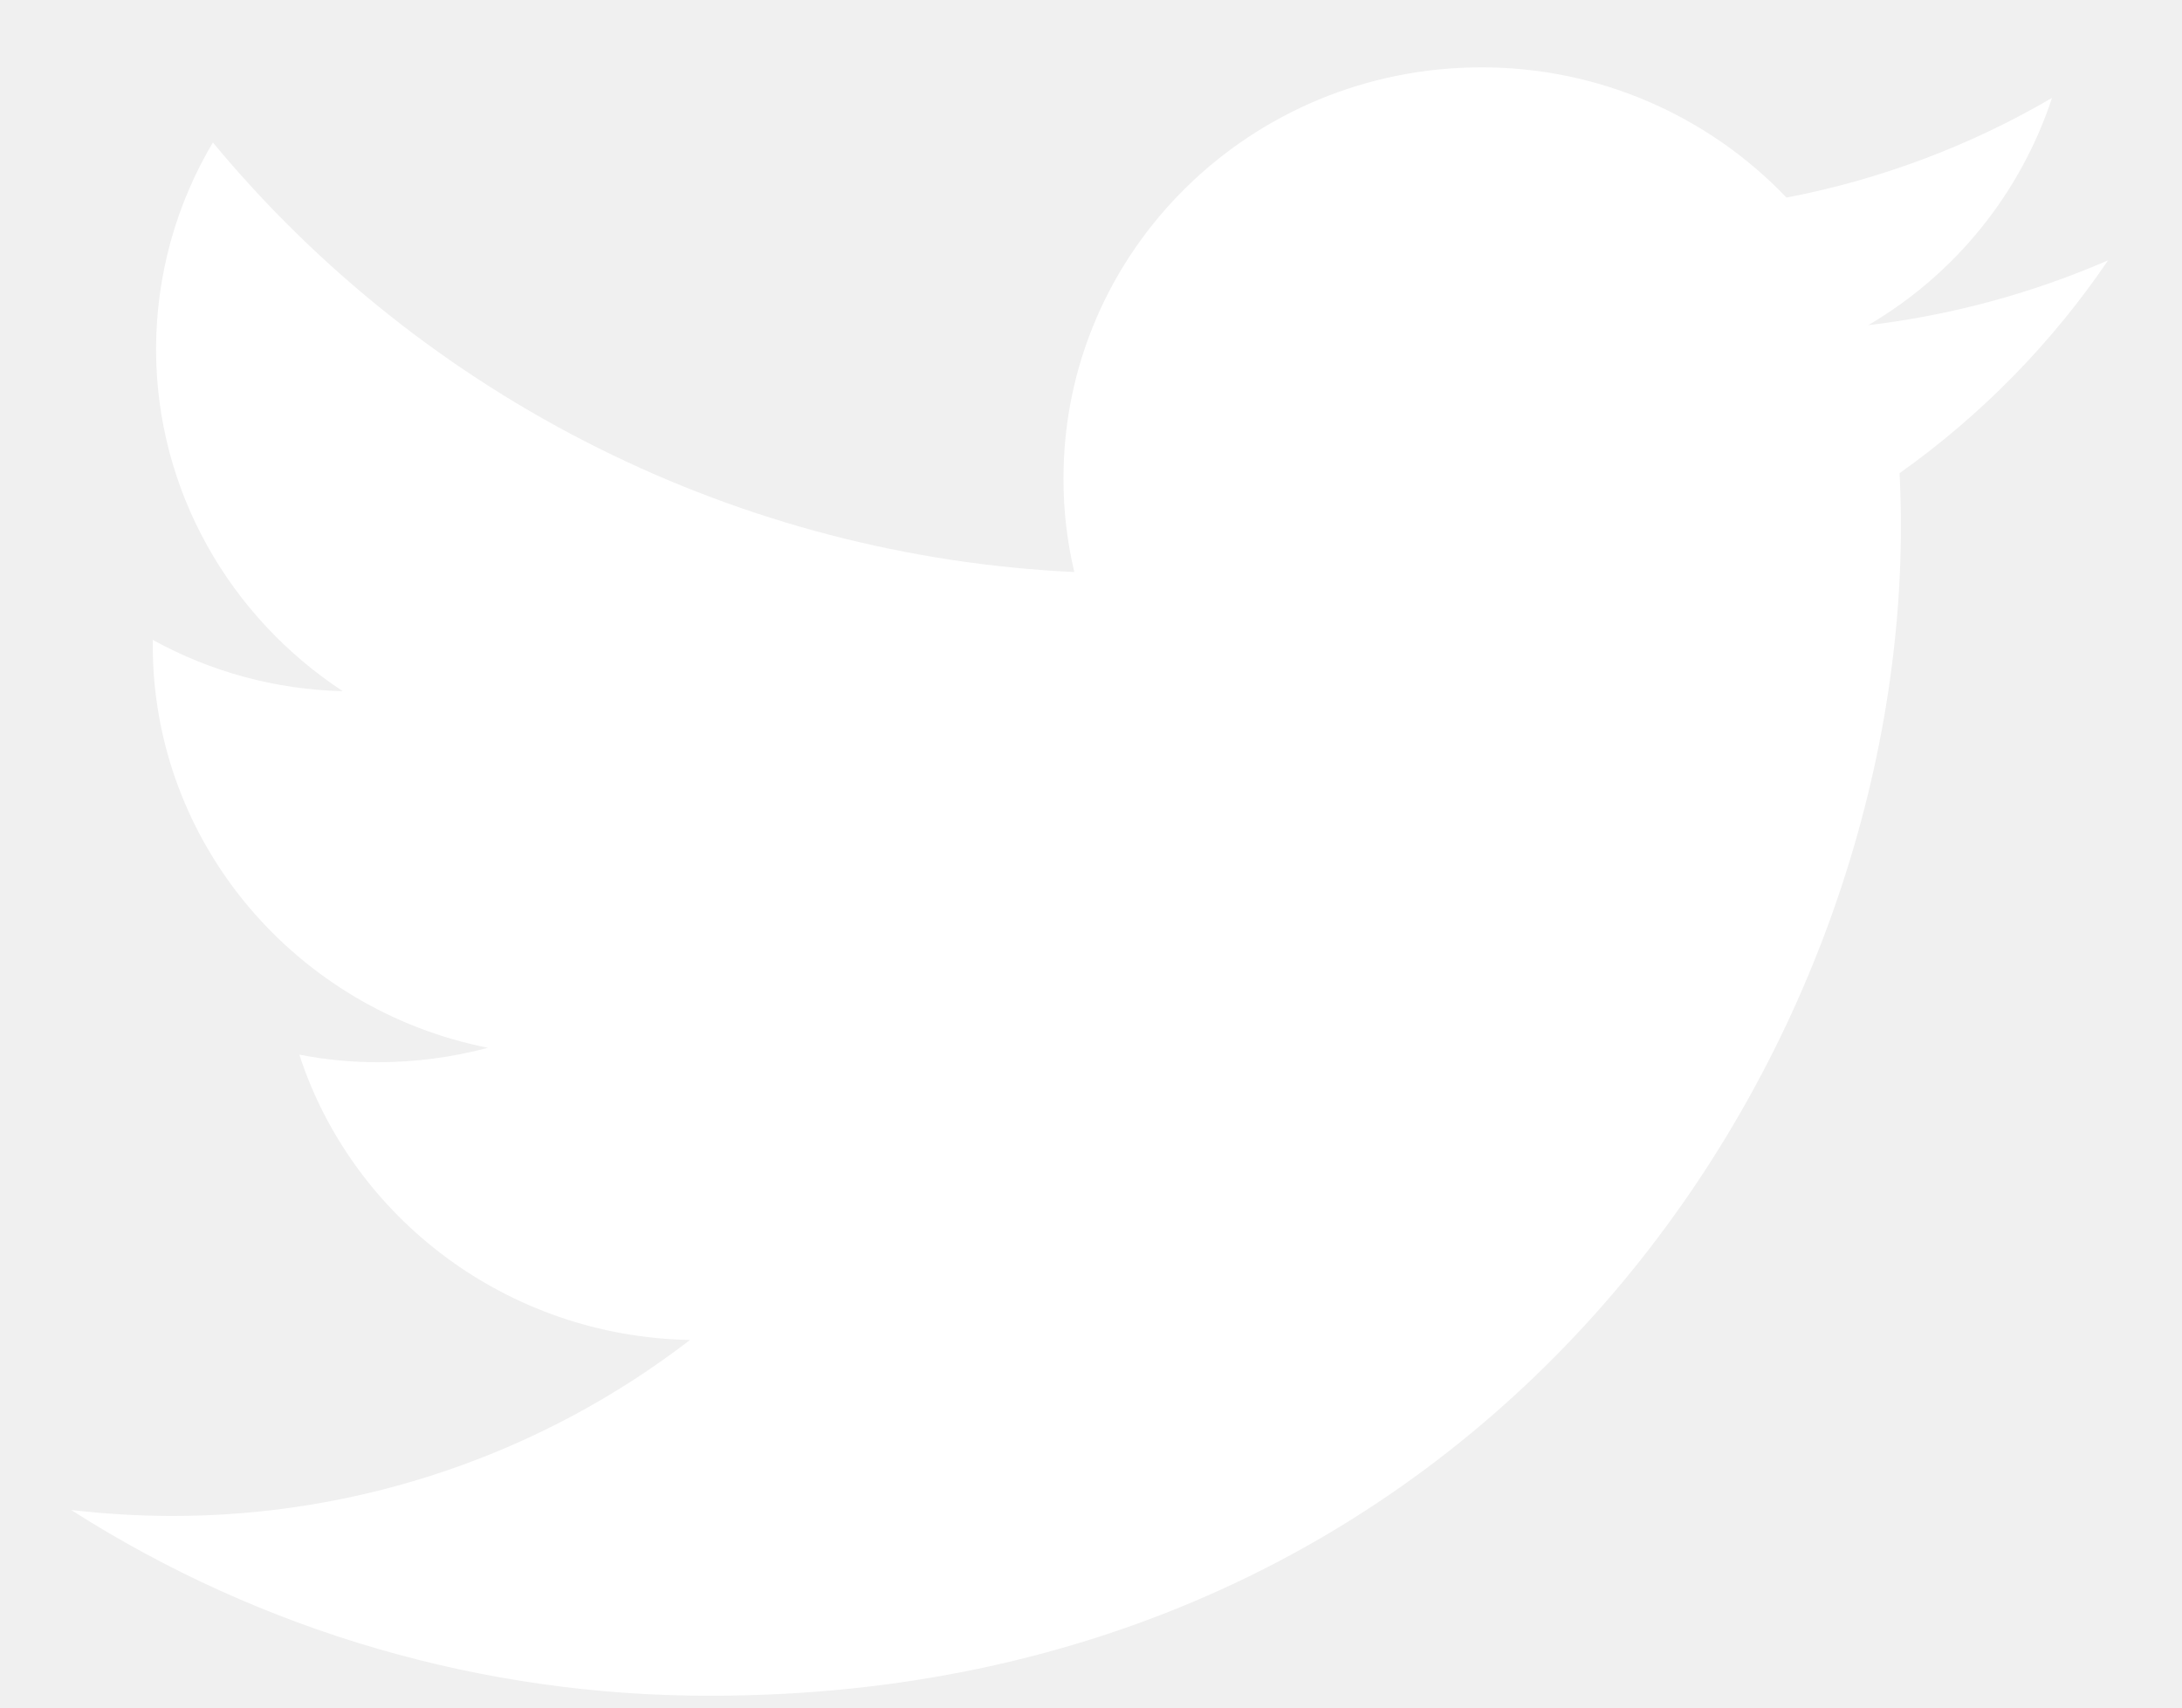
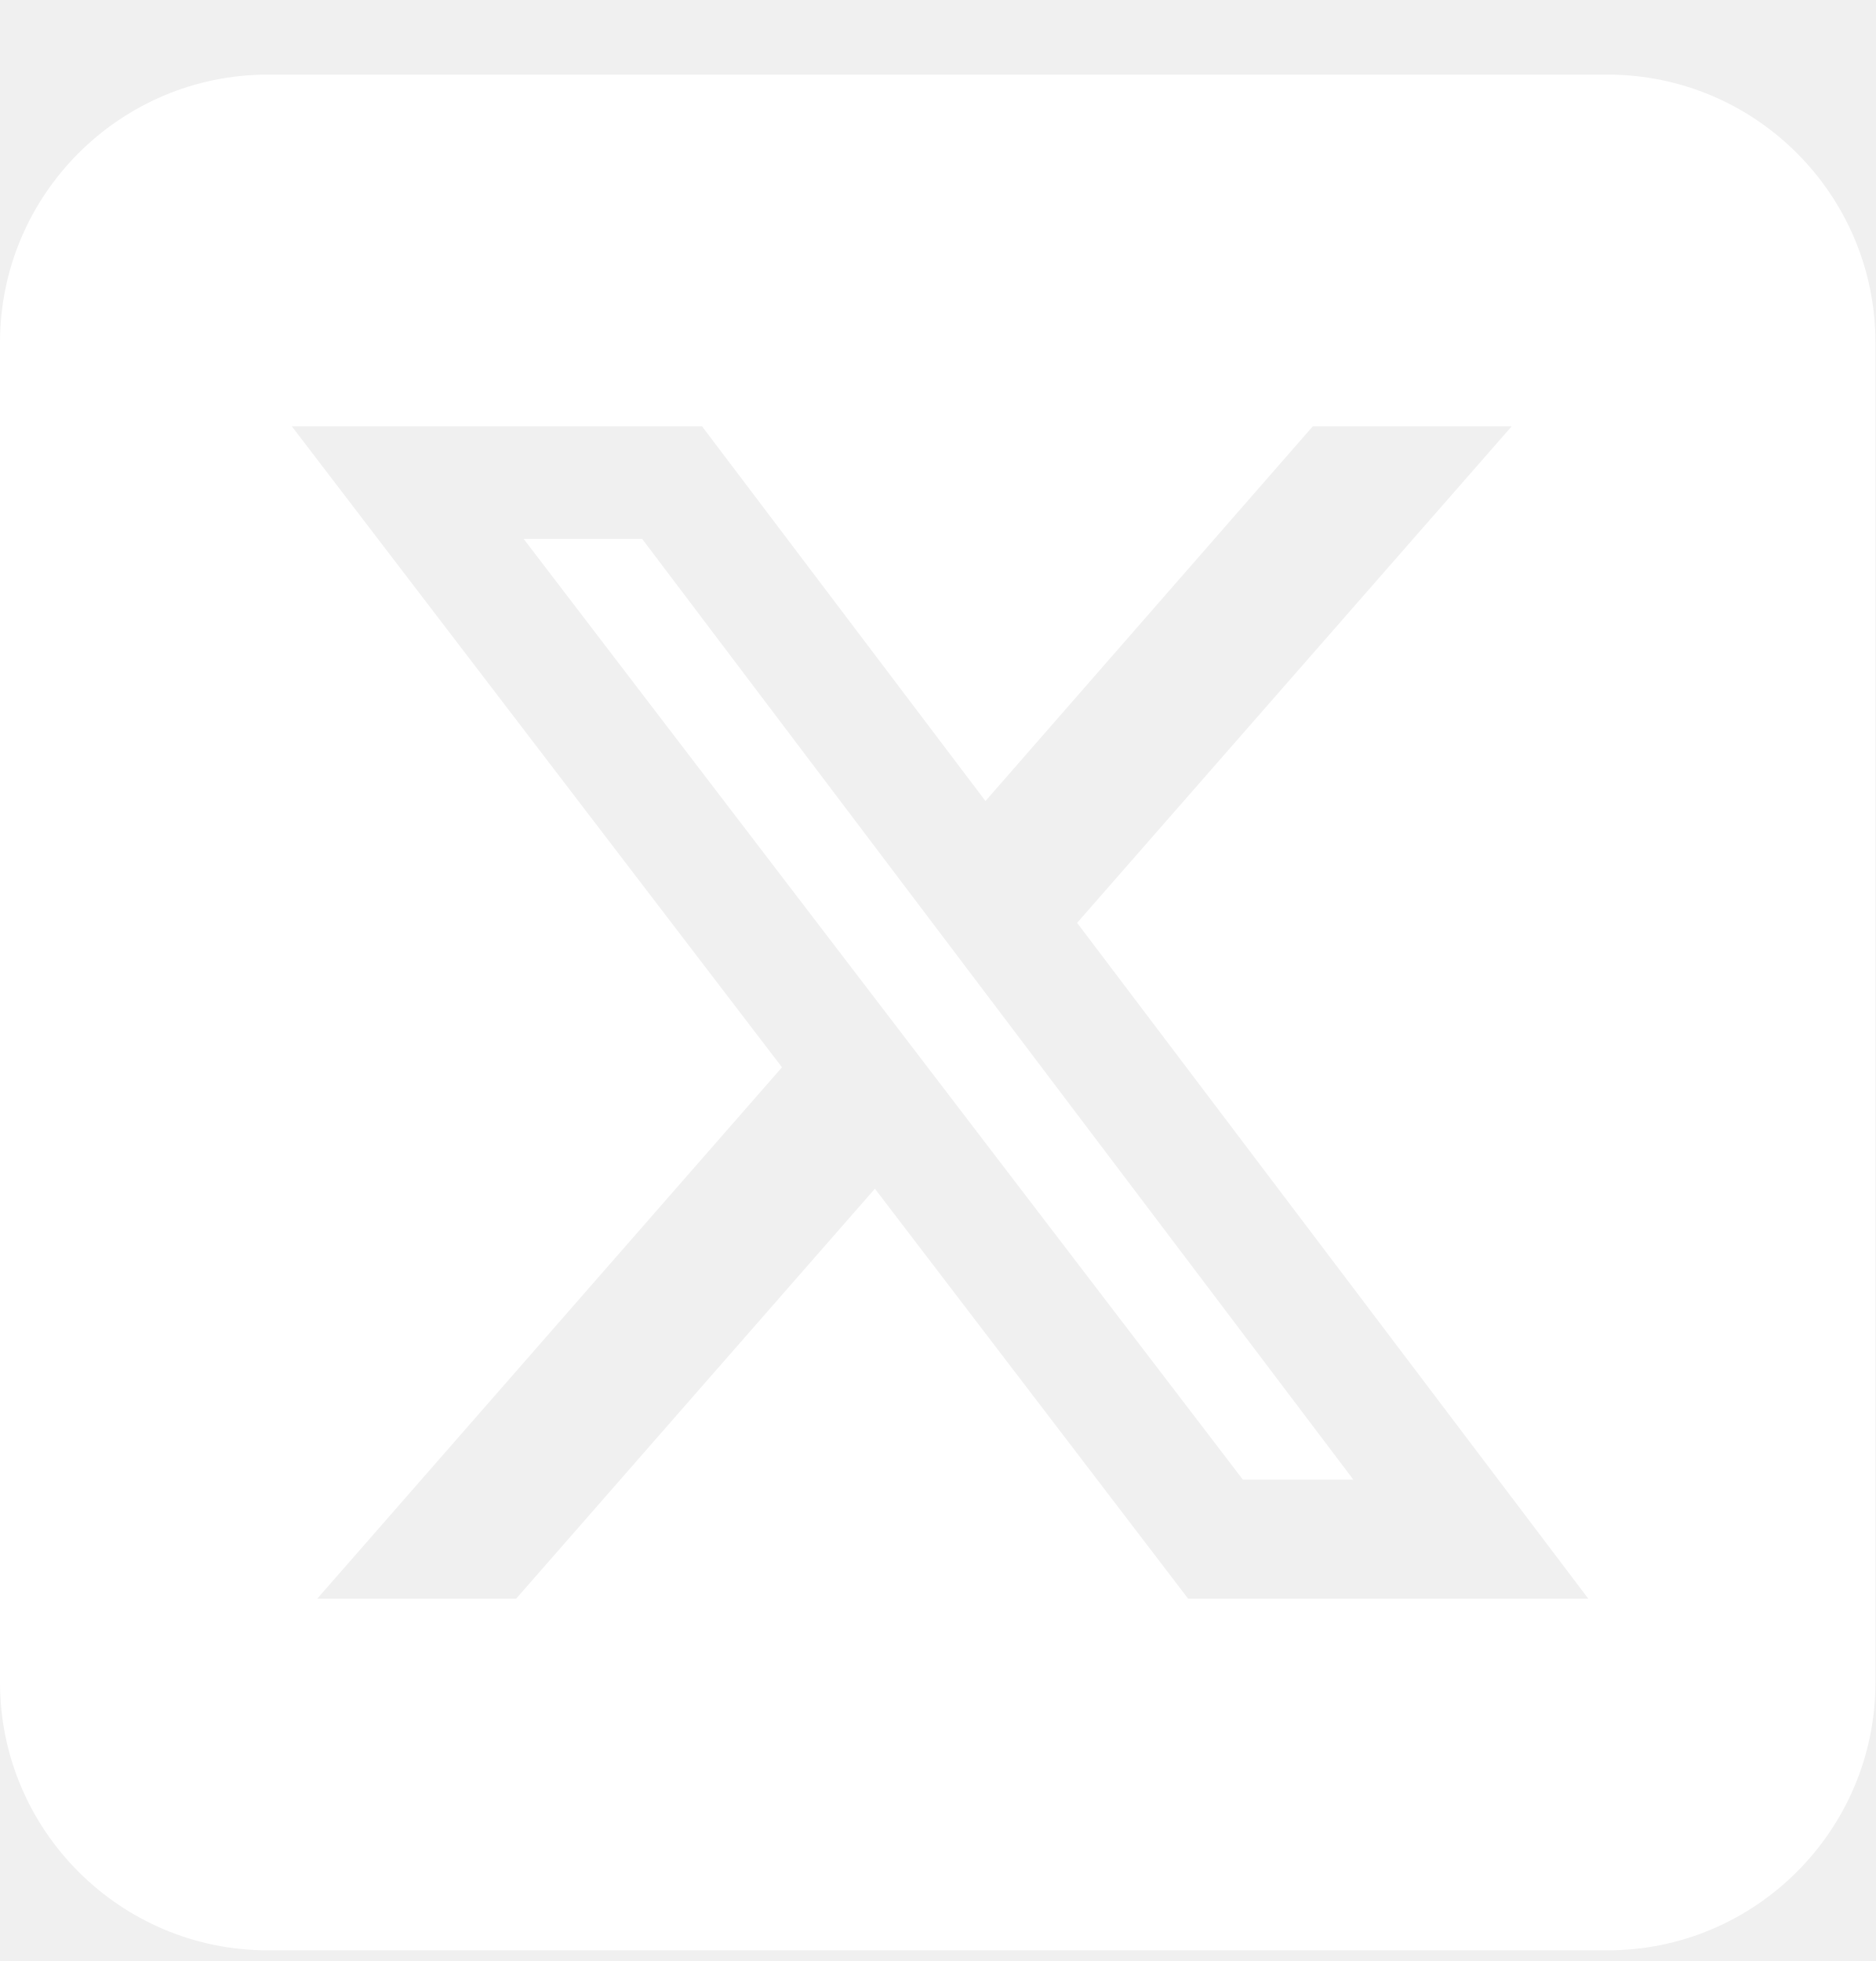
- <svg xmlns="http://www.w3.org/2000/svg" width="23" height="18" viewBox="0 0 23 18" fill="none">
-   <path d="M22.221 2.744C21.416 3.094 20.564 3.324 19.692 3.428C20.608 2.892 21.297 2.04 21.63 1.032C20.763 1.539 19.817 1.894 18.831 2.083C18.416 1.648 17.917 1.302 17.364 1.066C16.811 0.83 16.216 0.709 15.615 0.71C13.18 0.71 11.21 2.65 11.21 5.042C11.209 5.374 11.247 5.706 11.324 6.03C9.578 5.948 7.869 5.503 6.306 4.723C4.742 3.944 3.358 2.846 2.244 1.502C1.852 2.161 1.646 2.912 1.645 3.679C1.645 5.18 2.429 6.508 3.613 7.286C2.911 7.269 2.224 7.084 1.61 6.745V6.799C1.61 8.899 3.131 10.647 5.144 11.045C4.765 11.146 4.375 11.197 3.983 11.197C3.705 11.197 3.428 11.171 3.155 11.117C3.715 12.837 5.343 14.089 7.273 14.125C5.705 15.332 3.78 15.985 1.801 15.98C1.45 15.979 1.099 15.958 0.75 15.917C2.763 17.202 5.104 17.881 7.493 17.875C15.605 17.875 20.037 11.273 20.037 5.547C20.037 5.359 20.032 5.171 20.023 4.988C20.884 4.377 21.628 3.617 22.221 2.744Z" fill="white" />
+ <svg xmlns="http://www.w3.org/2000/svg" width="22" height="23" viewBox="0 0 22 23" fill="none">
+   <g clip-path="url(#clip0_72_376)">
+     <path d="M3.143 0.875C1.409 0.875 0 2.284 0 4.018V19.732C0 21.466 1.409 22.875 3.143 22.875H18.857C20.591 22.875 22 21.466 22 19.732V4.018C22 2.284 20.591 0.875 18.857 0.875H3.143ZM17.733 5L12.635 10.824L18.631 18.75H13.937L10.263 13.942L6.055 18.75H3.722L9.173 12.518L3.423 5H8.235L11.56 9.395L15.4 5H17.733ZM15.876 17.355L7.533 6.321H6.143L14.58 17.355H15.871H15.876Z" fill="white" />
+   </g>
+   <defs>
+     <clipPath id="clip0_72_376">
+       <rect width="22" height="22" fill="white" transform="translate(0 0.875)" />
+     </clipPath>
+   </defs>
</svg>
